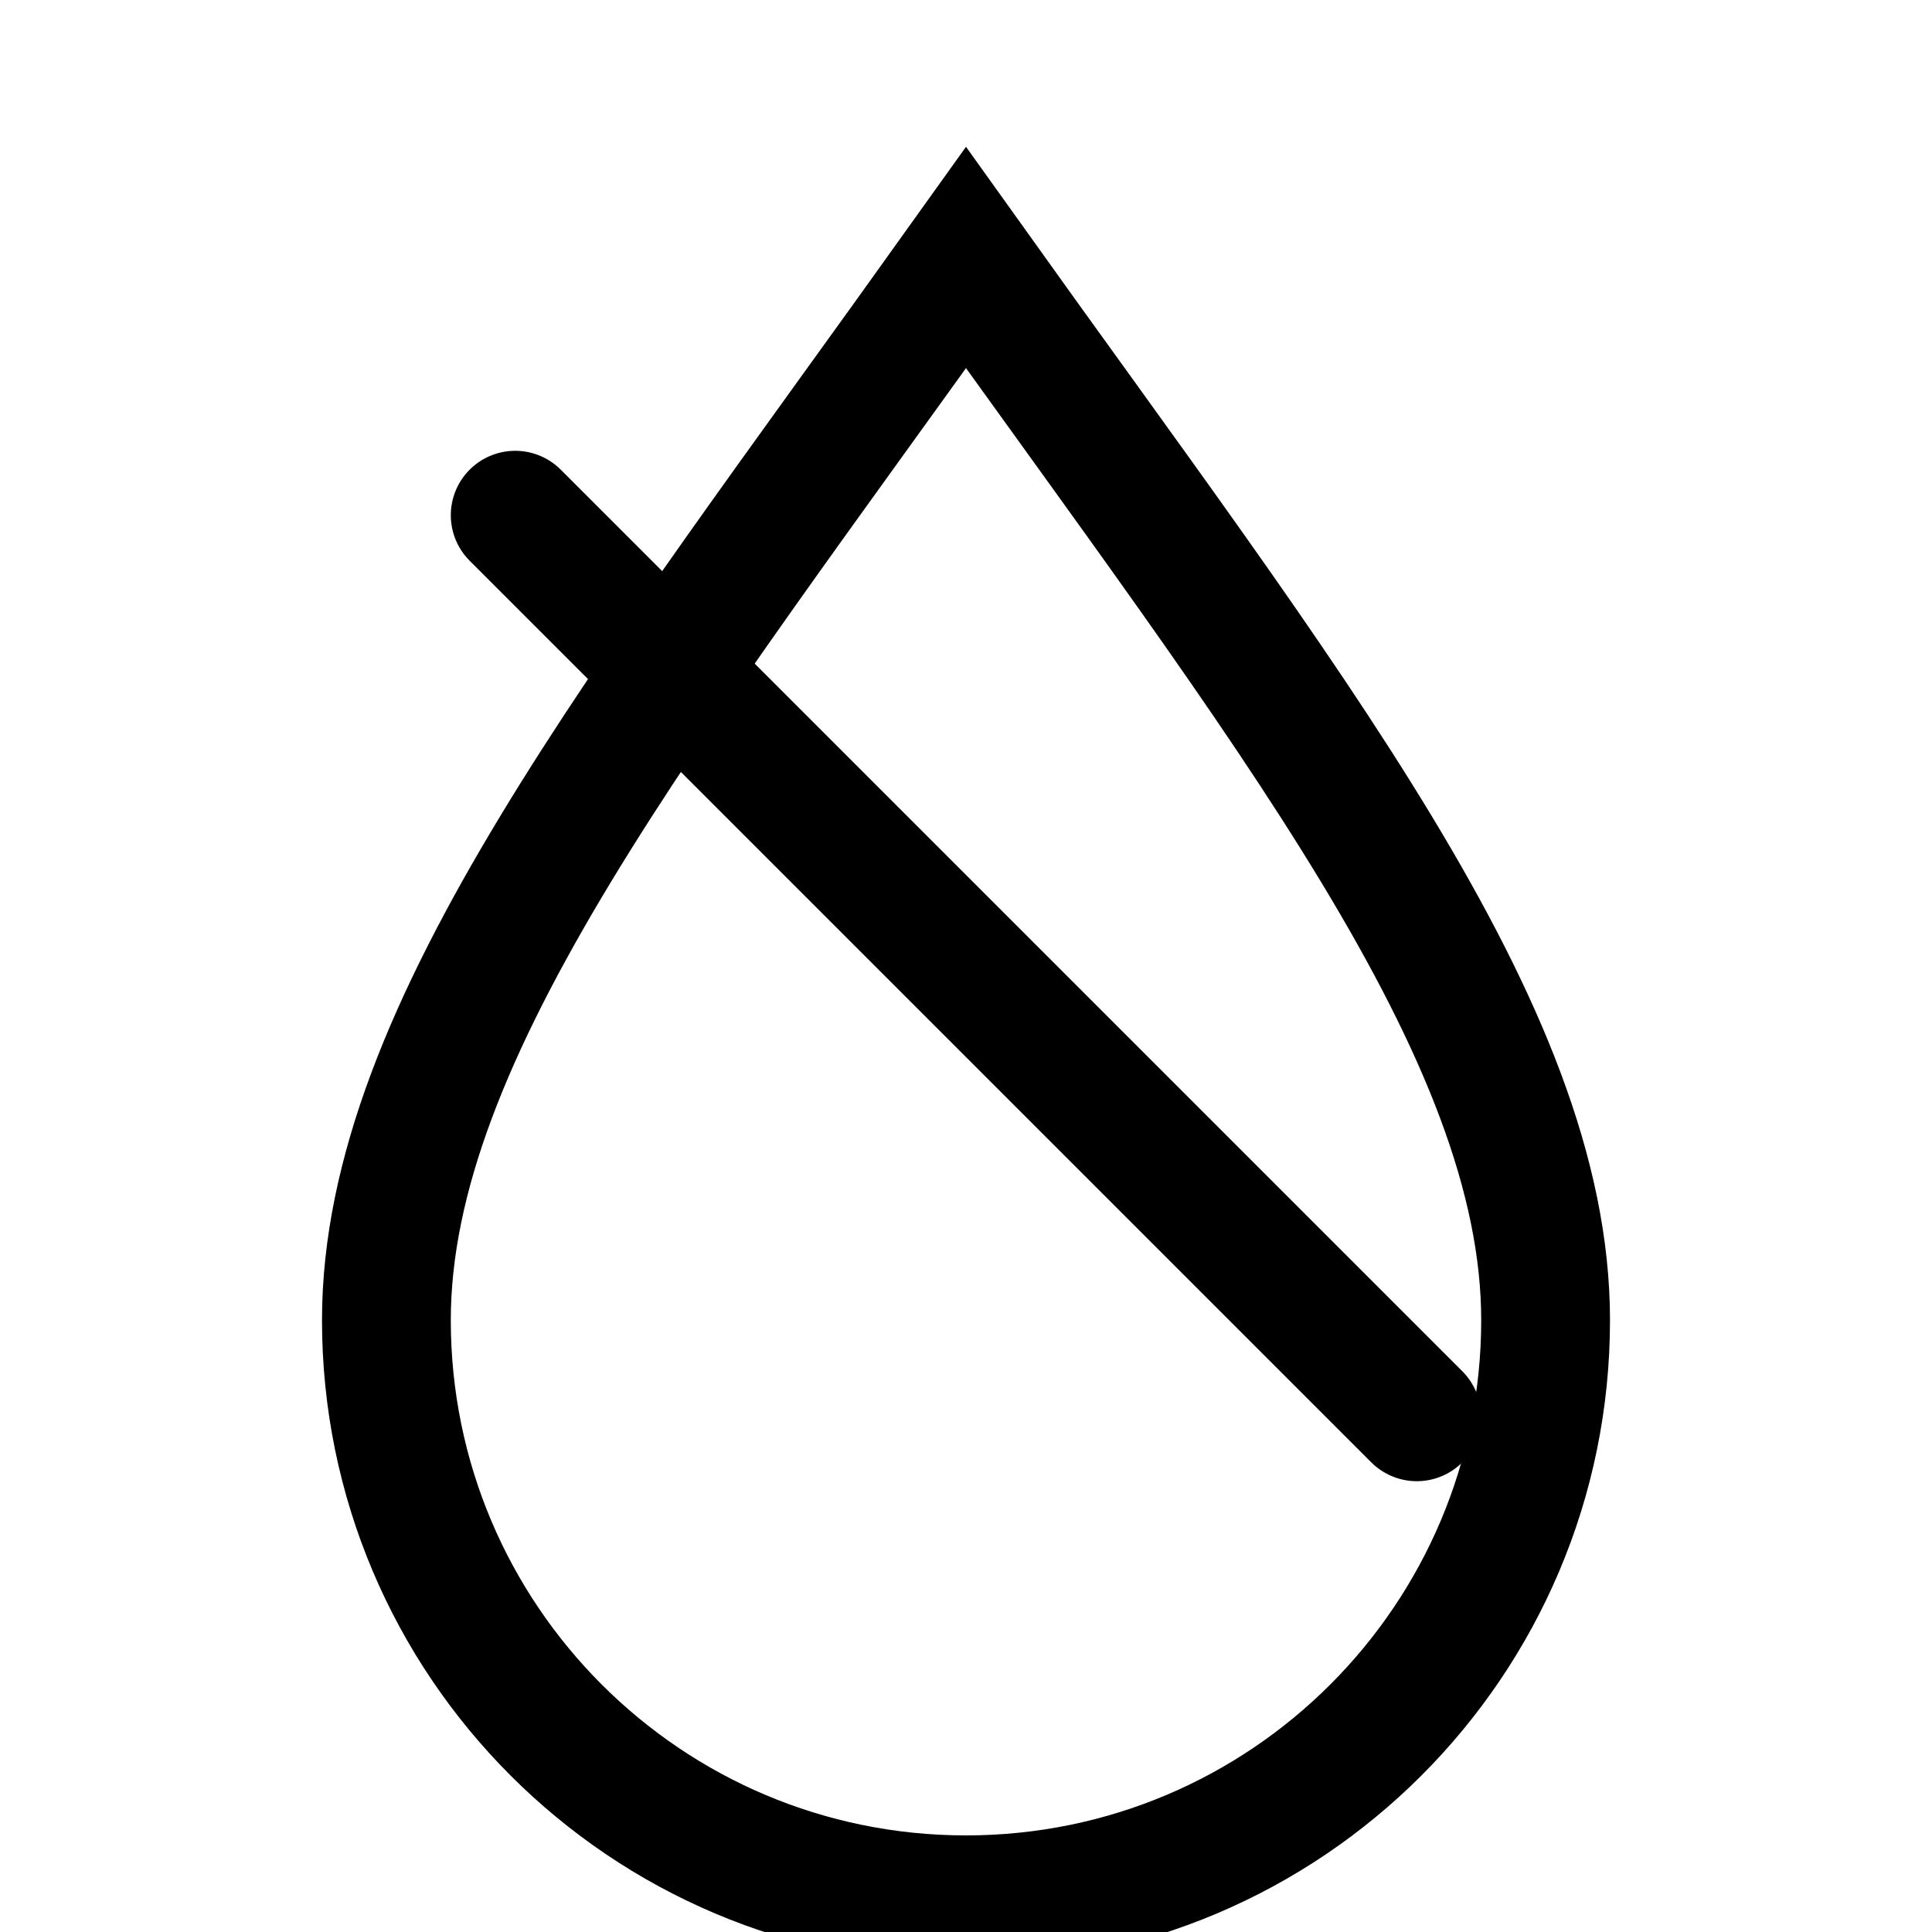
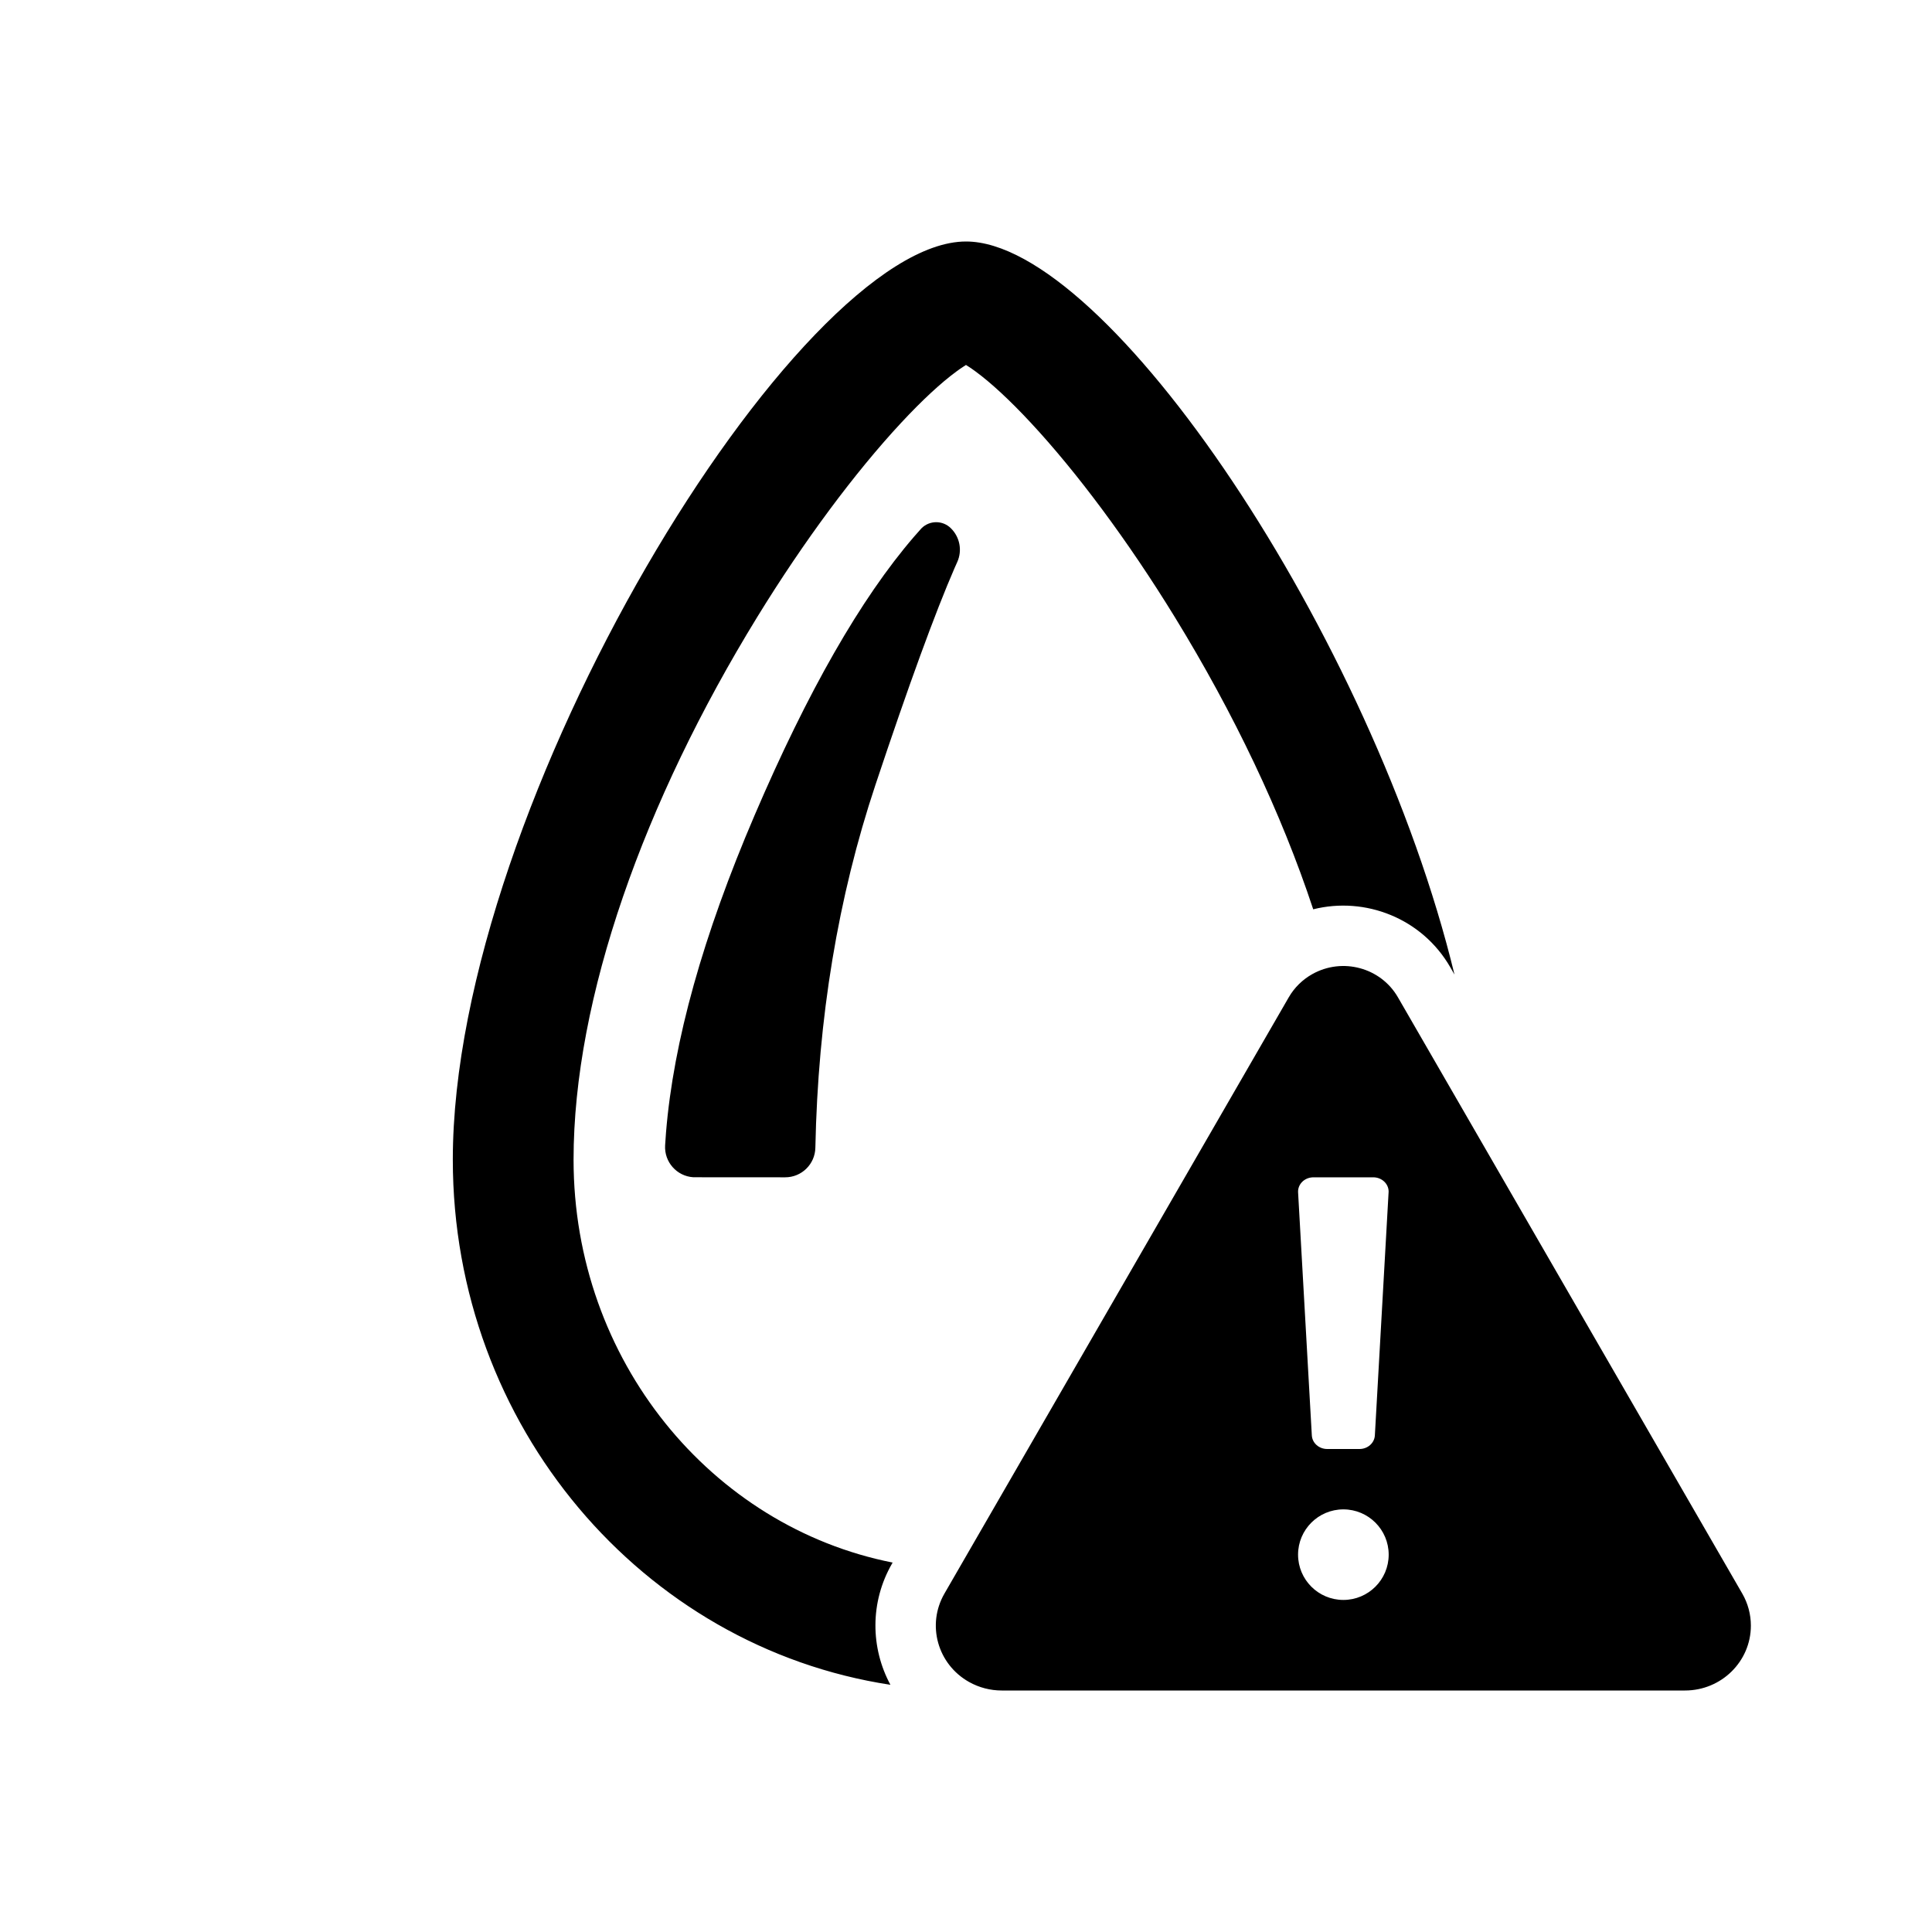
- <svg xmlns="http://www.w3.org/2000/svg" viewBox="0 0 60 60">
-   <path d="M30 8c10 14 18 24 18 33a18 18 0 1 1-36 0c0-9 8-19 18-33z" fill="none" stroke="#000" stroke-width="4" />
-   <line x1="16" y1="16" x2="44" y2="44" stroke="#000" stroke-width="4" stroke-linecap="round" />
+ <svg xmlns="http://www.w3.org/2000/svg" width="64px" height="64px" viewBox="0 0 64 64" version="1.1">
+   <g id="alarm_water" stroke="none" stroke-width="1" fill="none" fill-rule="evenodd">
+     <path d="M46.307,33.035 L57.715,52.789 C57.902,53.113 58,53.479 58,53.851 C58,55.038 57.023,56 55.818,56 L33.183,56 C32.805,56 32.433,55.903 32.104,55.719 C31.056,55.132 30.69,53.821 31.286,52.789 L42.693,33.035 C42.878,32.715 43.148,32.45 43.473,32.268 C44.471,31.709 45.74,32.053 46.307,33.035 Z M32,8 C36.677,8 45.469,21.095 48.182,32.284 L48.039,32.035 C47.108,30.423 45.231,29.689 43.502,30.122 C42.447,26.932 40.874,23.63 38.917,20.442 C37.362,17.909 35.665,15.635 34.141,13.998 C33.449,13.254 32.823,12.677 32.319,12.307 C32.236,12.245 32.158,12.192 32.087,12.146 L31.999,12.09 L31.913,12.146 C31.842,12.192 31.764,12.245 31.681,12.307 C31.177,12.677 30.551,13.254 29.859,13.998 C28.335,15.635 26.638,17.909 25.083,20.442 C21.339,26.541 19,33.056 19,38.417 C19,45.063 23.562,50.574 29.569,51.762 L29.554,51.789 C28.809,53.078 28.84,54.594 29.496,55.811 C21.282,54.558 15,47.234 15,38.417 C15,26.611 26.425,8 32,8 Z M44.501,50 C43.672,50 43,50.672 43,51.5 C43,52.328 43.672,53 44.501,53 C45.33,53 46.002,52.328 46.002,51.5 C46.002,50.672 45.33,50 44.501,50 Z M45.491,39 L43.482,39.001 C43.202,39.014 42.986,39.237 43.001,39.499 L43.456,47.551 C43.471,47.803 43.694,48 43.965,48 L45.035,48 C45.306,48 45.529,47.803 45.544,47.551 L46,39.474 C46,39.212 45.772,39 45.491,39 Z M31.5,17.5 C31.798,17.794 31.88,18.237 31.712,18.614 L31.624,18.811 C30.978,20.295 30.103,22.691 29,26 C27.761,29.718 27.097,33.724 27.01,38.017 C27.001,38.563 26.555,39.001 26.009,39 L22.969,38.998 C22.418,38.964 21.999,38.49 22.033,37.938 L22.063,37.511 C22.31,34.495 23.289,30.991 25,27 C26.757,22.899 28.515,19.828 30.272,17.787 L30.514,17.513 L30.526,17.5 C30.795,17.231 31.231,17.231 31.5,17.5 Z" id="Shape" fill="#000000" fill-rule="nonzero" />
+   </g>
</svg>
